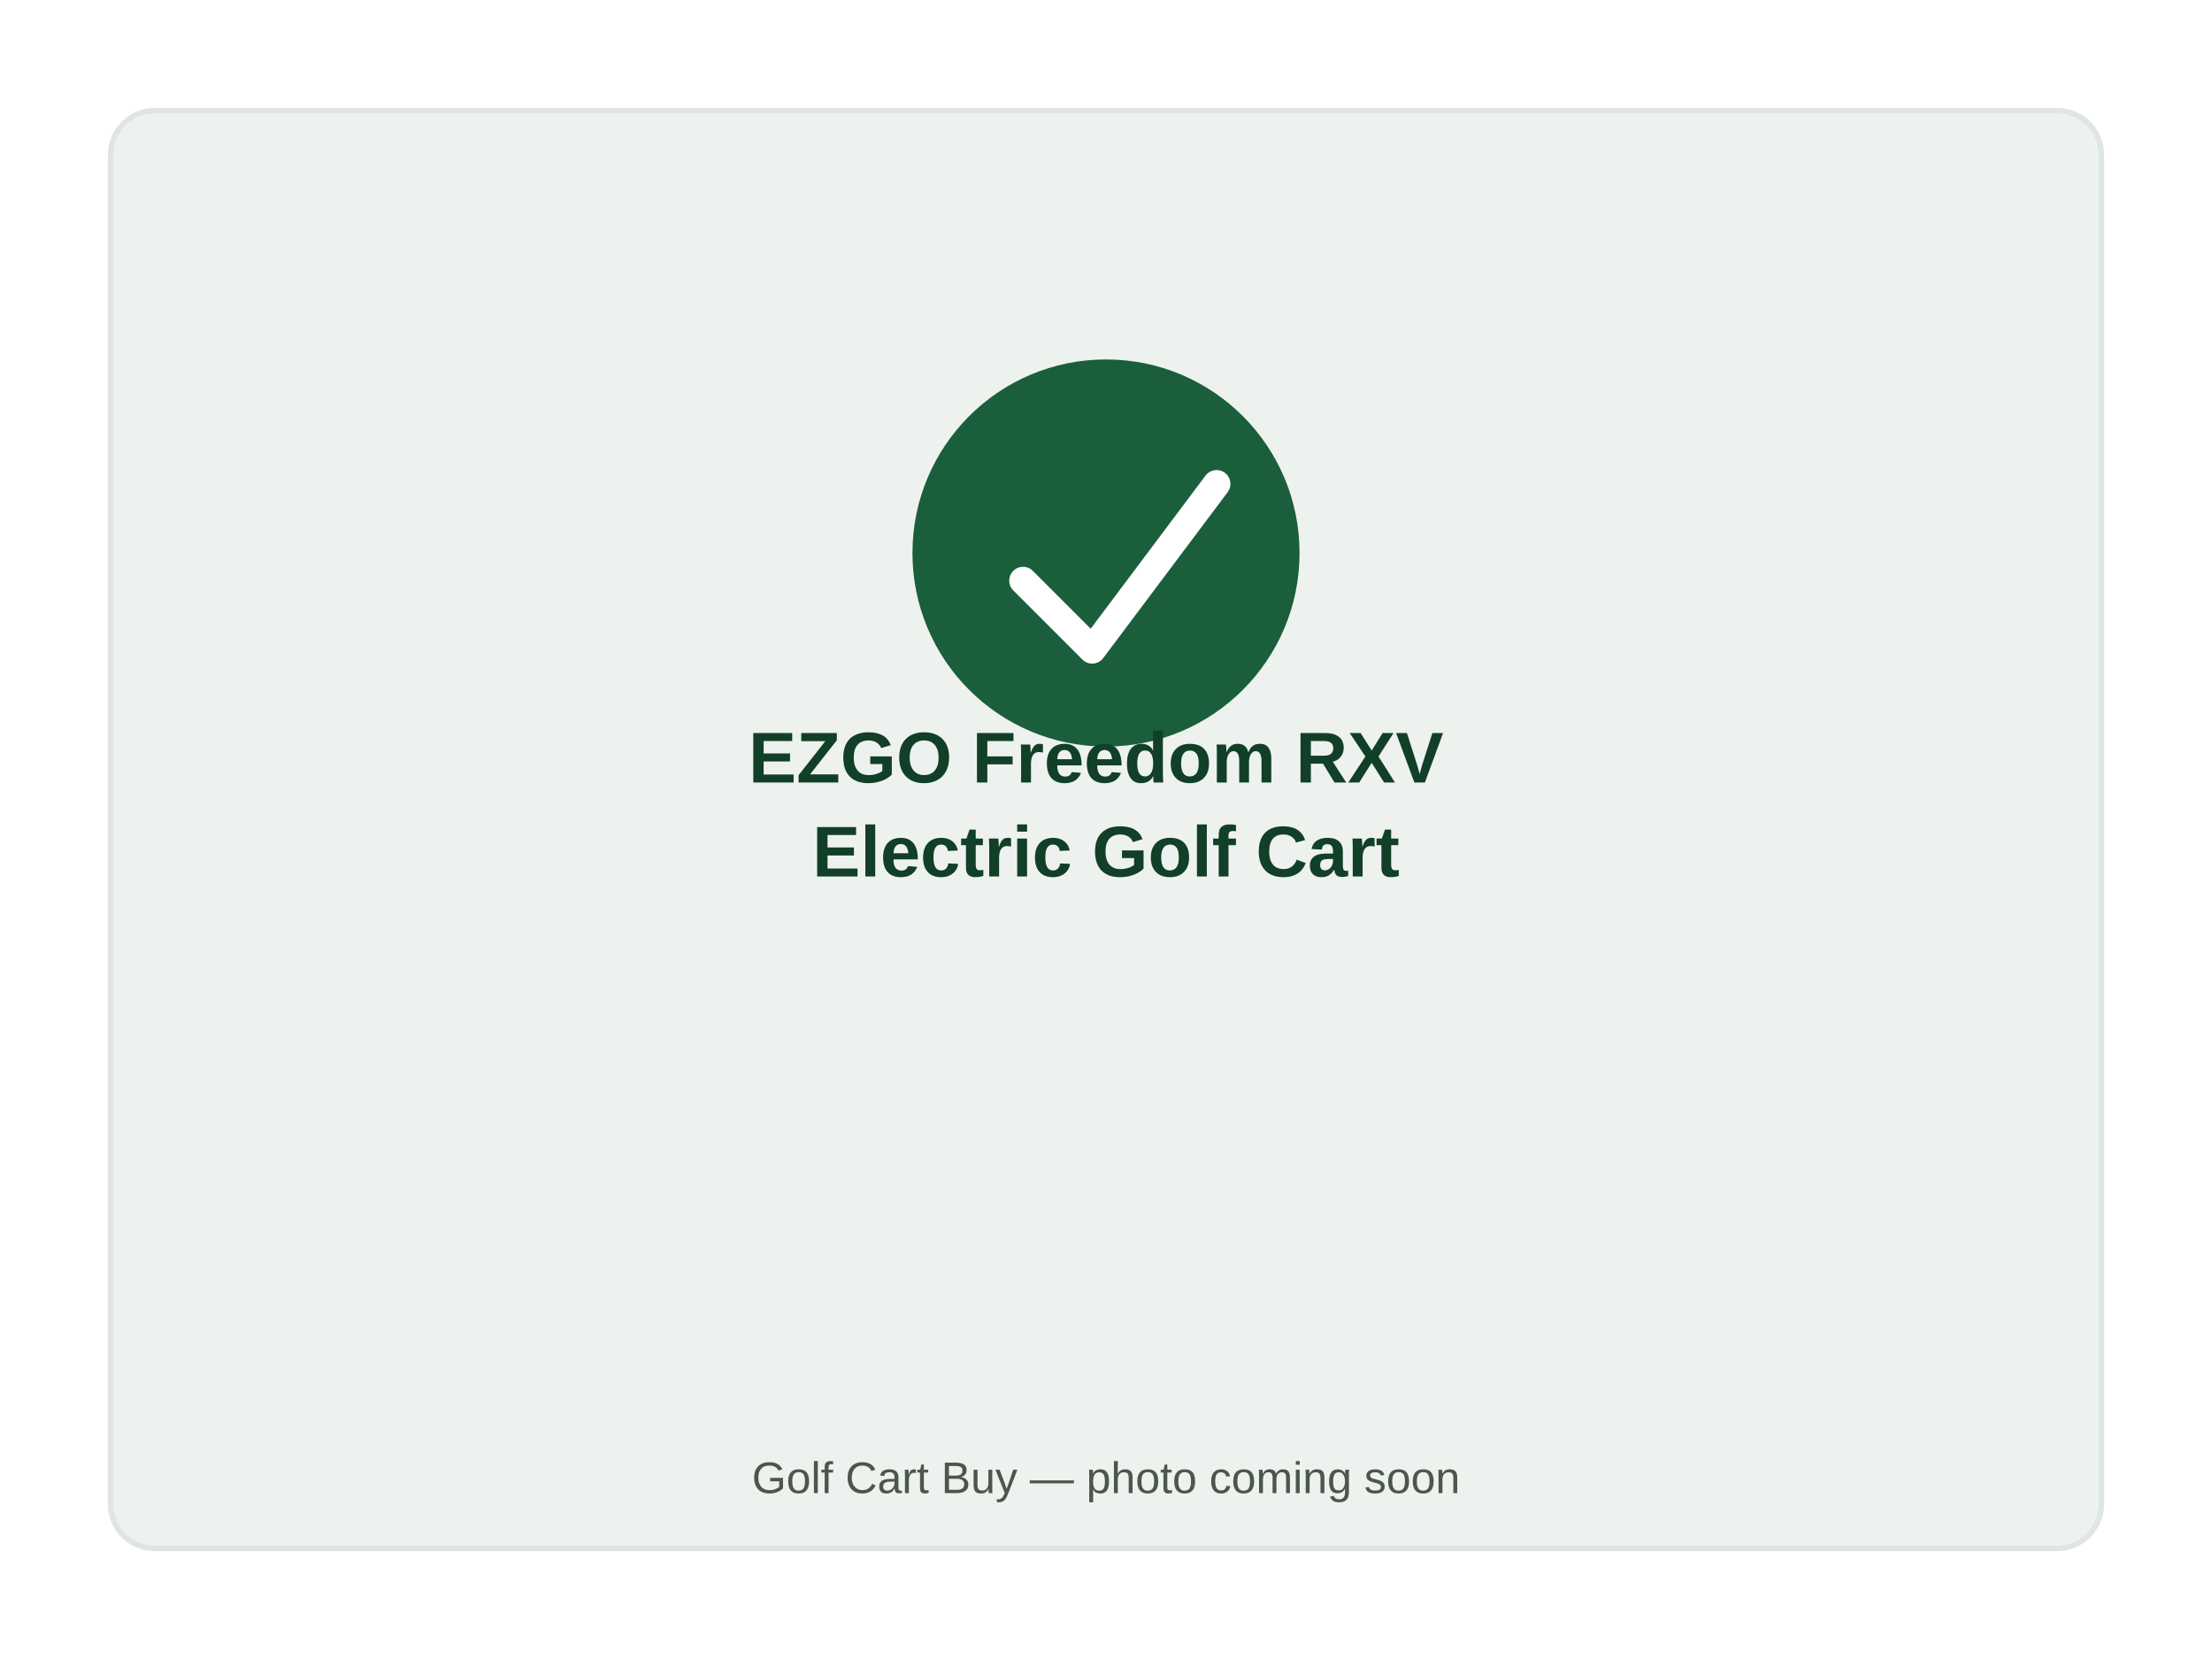
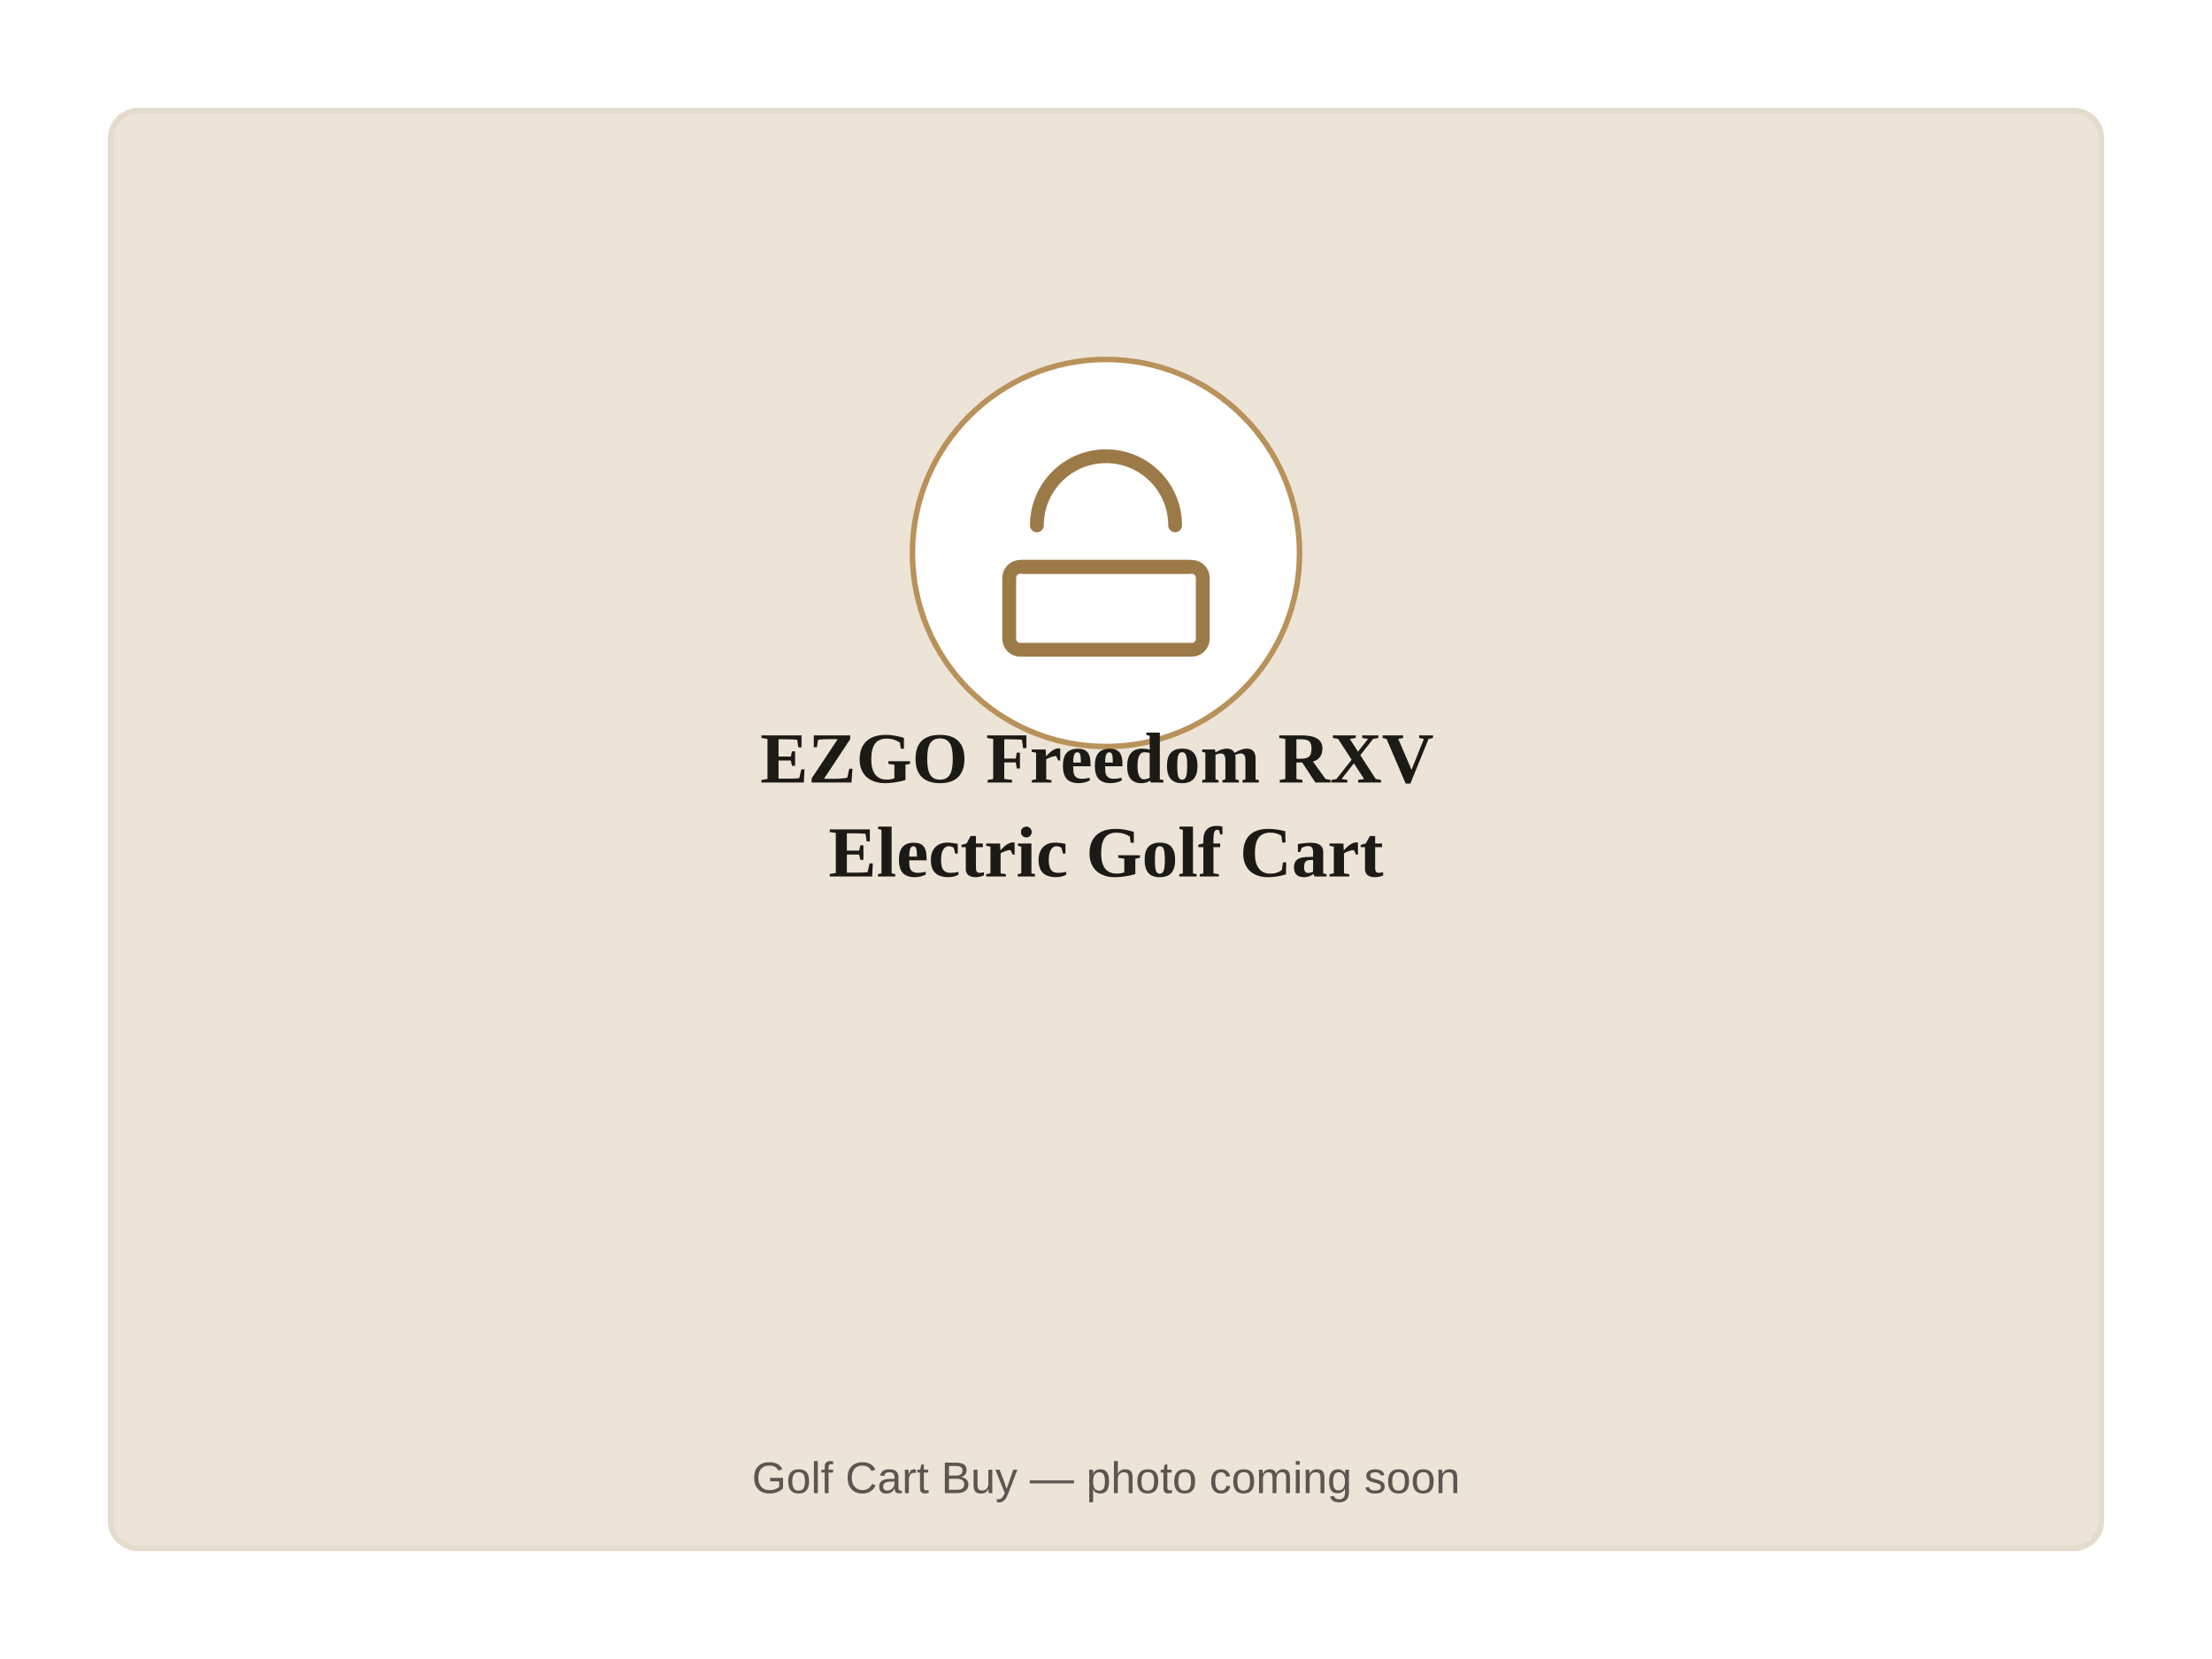
<svg xmlns="http://www.w3.org/2000/svg" viewBox="0 0 800 600" width="800" height="600">
  <rect width="800" height="600" fill="#ffffff" />
-   <rect x="40" y="40" width="720" height="520" rx="16" fill="#eef2ee" stroke="#dfe6e1" stroke-width="2" />
-   <circle cx="400" cy="200" r="70" fill="#1b5e3c" />
-   <path d="M370 210 L395 235 L440 175" stroke="#ffffff" stroke-width="10" fill="none" stroke-linecap="round" stroke-linejoin="round" />
-   <text font-family="Arial, Helvetica, sans-serif" font-size="26" font-weight="700" fill="#123f28" text-anchor="middle">
+   <rect x="40" y="40" width="720" height="520" rx="10" fill="#ece4d6" stroke="#e3dccd" stroke-width="2" />
+   <circle cx="400" cy="200" r="70" fill="#ffffff" stroke="#b8925a" stroke-width="2" />
+   <path d="M370 205 h60 M375 190 a25 25 0 0 1 50 0" stroke="#9c7a48" stroke-width="5" fill="none" stroke-linecap="round" stroke-linejoin="round" />
+   <rect x="365" y="205" width="70" height="30" rx="4" stroke="#9c7a48" stroke-width="5" fill="none" />
+   <text font-family="Georgia, 'Times New Roman', serif" font-size="26" font-weight="700" fill="#1c1a17" text-anchor="middle">
    <tspan x="400" y="283">EZGO Freedom RXV</tspan>
    <tspan x="400" y="317">Electric Golf Cart</tspan>
  </text>
-   <text x="400" y="540" font-family="Arial, Helvetica, sans-serif" font-size="16" fill="#4b564f" text-anchor="middle">Golf Cart Buy — photo coming soon</text>
+   <text x="400" y="540" font-family="Arial, Helvetica, sans-serif" font-size="16" fill="#5a5650" text-anchor="middle">Golf Cart Buy — photo coming soon</text>
</svg>
